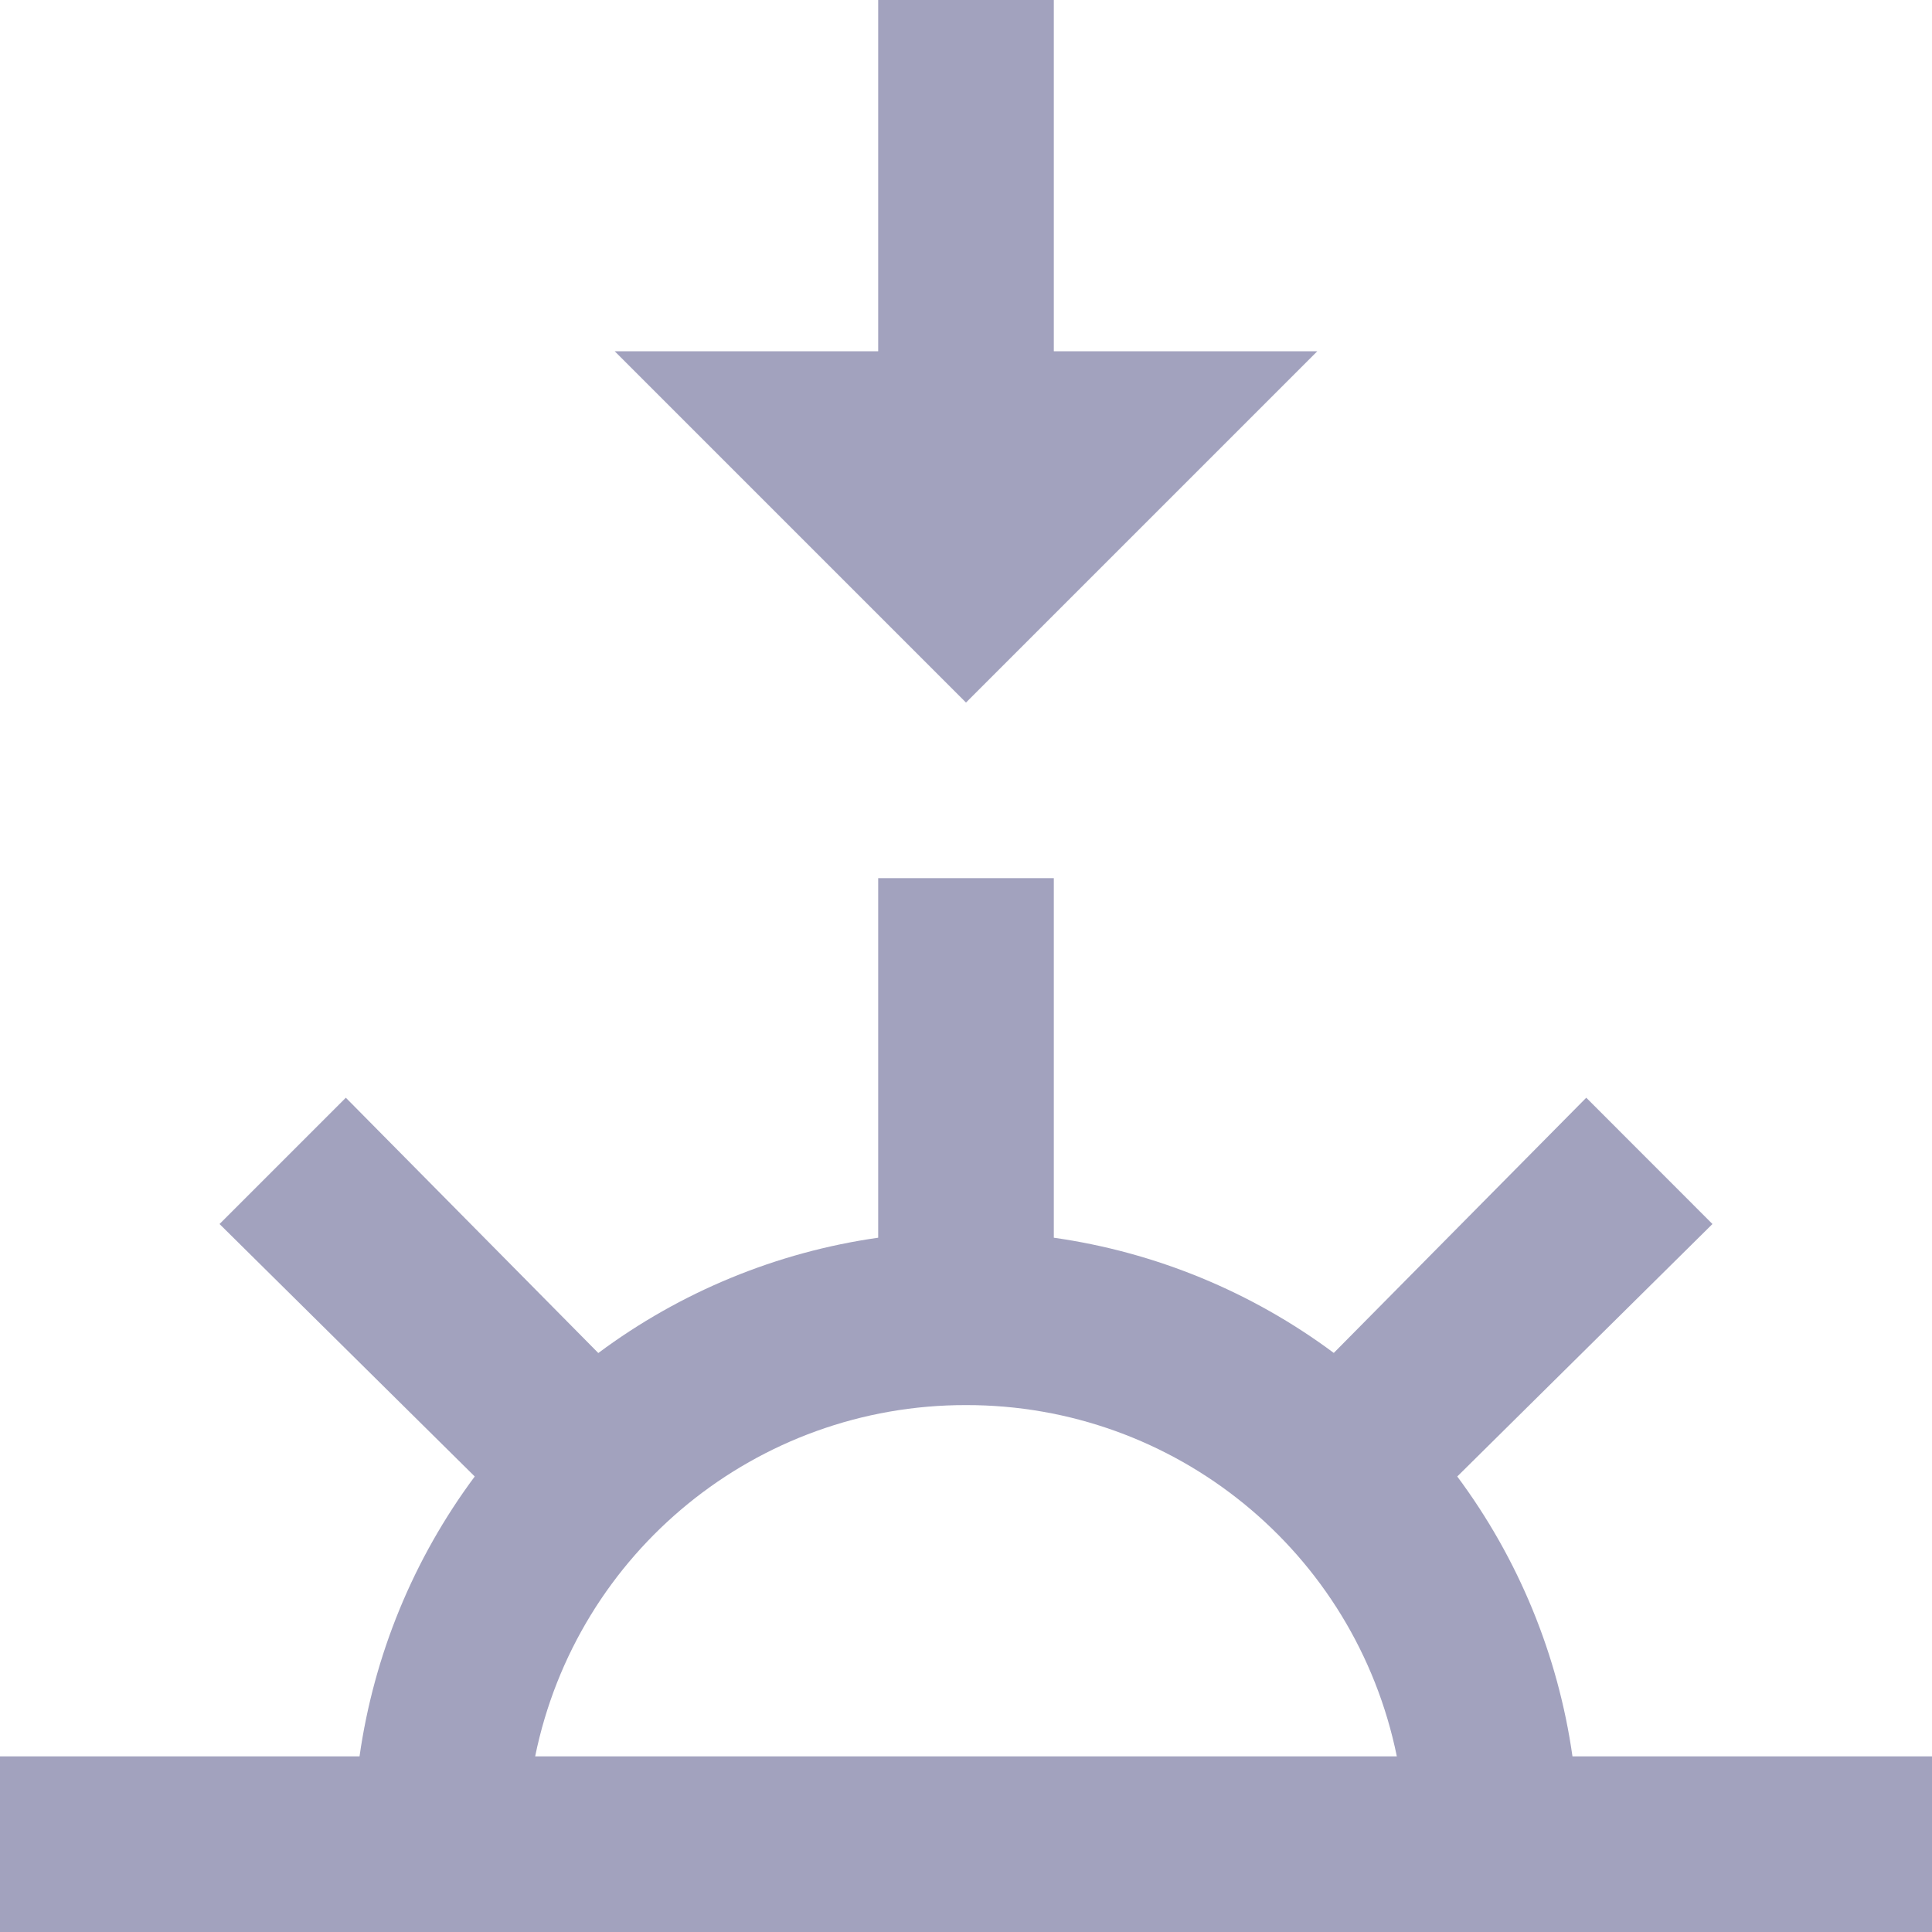
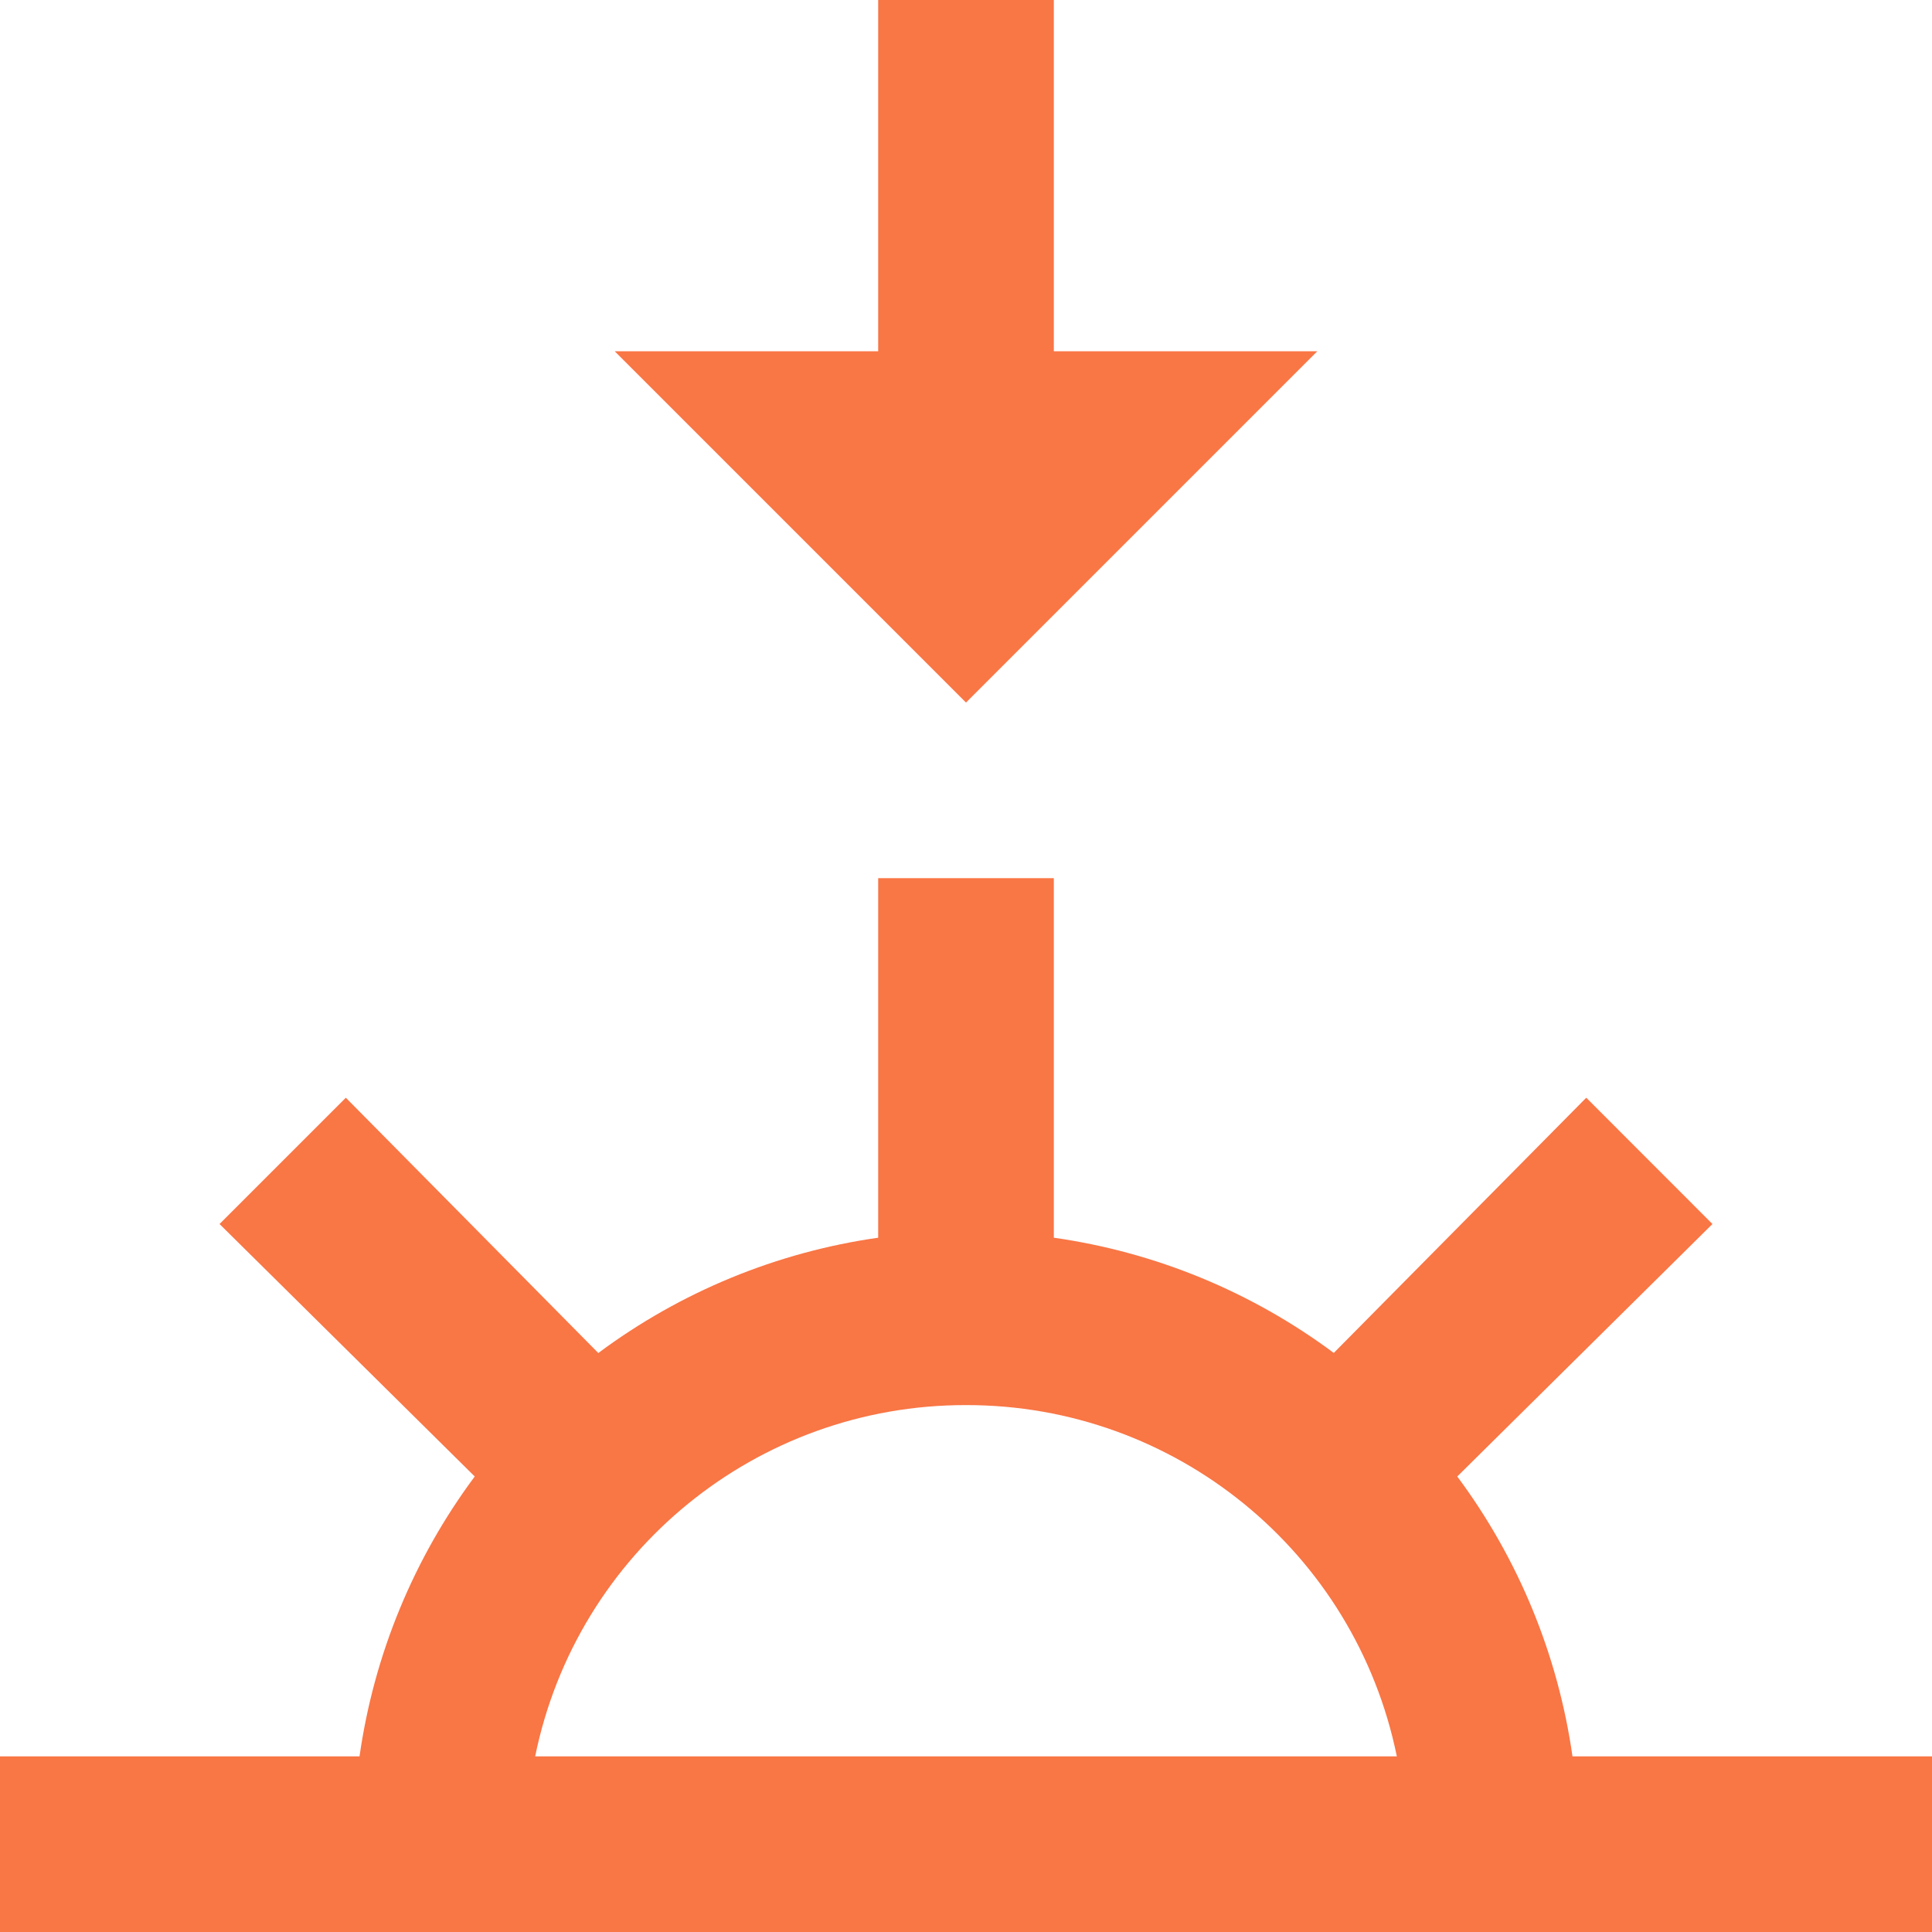
<svg xmlns="http://www.w3.org/2000/svg" width="22" height="22" viewBox="0 0 22 22">
-   <path d="M15,5V9H12l4,4,4-4H17V5Zm0,10v4.094a6.986,6.986,0,0,0-3.187,1.313L8.938,17.5,7.5,18.938l2.906,2.875A6.986,6.986,0,0,0,9.094,25H5v2H27V25H22.906a6.986,6.986,0,0,0-1.312-3.187L24.5,18.938,23.063,17.5l-2.875,2.906A6.986,6.986,0,0,0,17,19.094V15Zm1,6a5,5,0,0,1,4.906,4H11.094A5,5,0,0,1,16,21Z" transform="translate(-5 -5)" fill="#a2a2be" />
+   <path d="M15,5V9H12l4,4,4-4H17V5Zm0,10v4.094a6.986,6.986,0,0,0-3.187,1.313L8.938,17.5,7.5,18.938l2.906,2.875A6.986,6.986,0,0,0,9.094,25H5v2H27V25H22.906a6.986,6.986,0,0,0-1.312-3.187L24.5,18.938,23.063,17.5l-2.875,2.906A6.986,6.986,0,0,0,17,19.094V15Zm1,6a5,5,0,0,1,4.906,4H11.094A5,5,0,0,1,16,21Z" transform="translate(-5 -5)" fill="#f97645" />
</svg>
